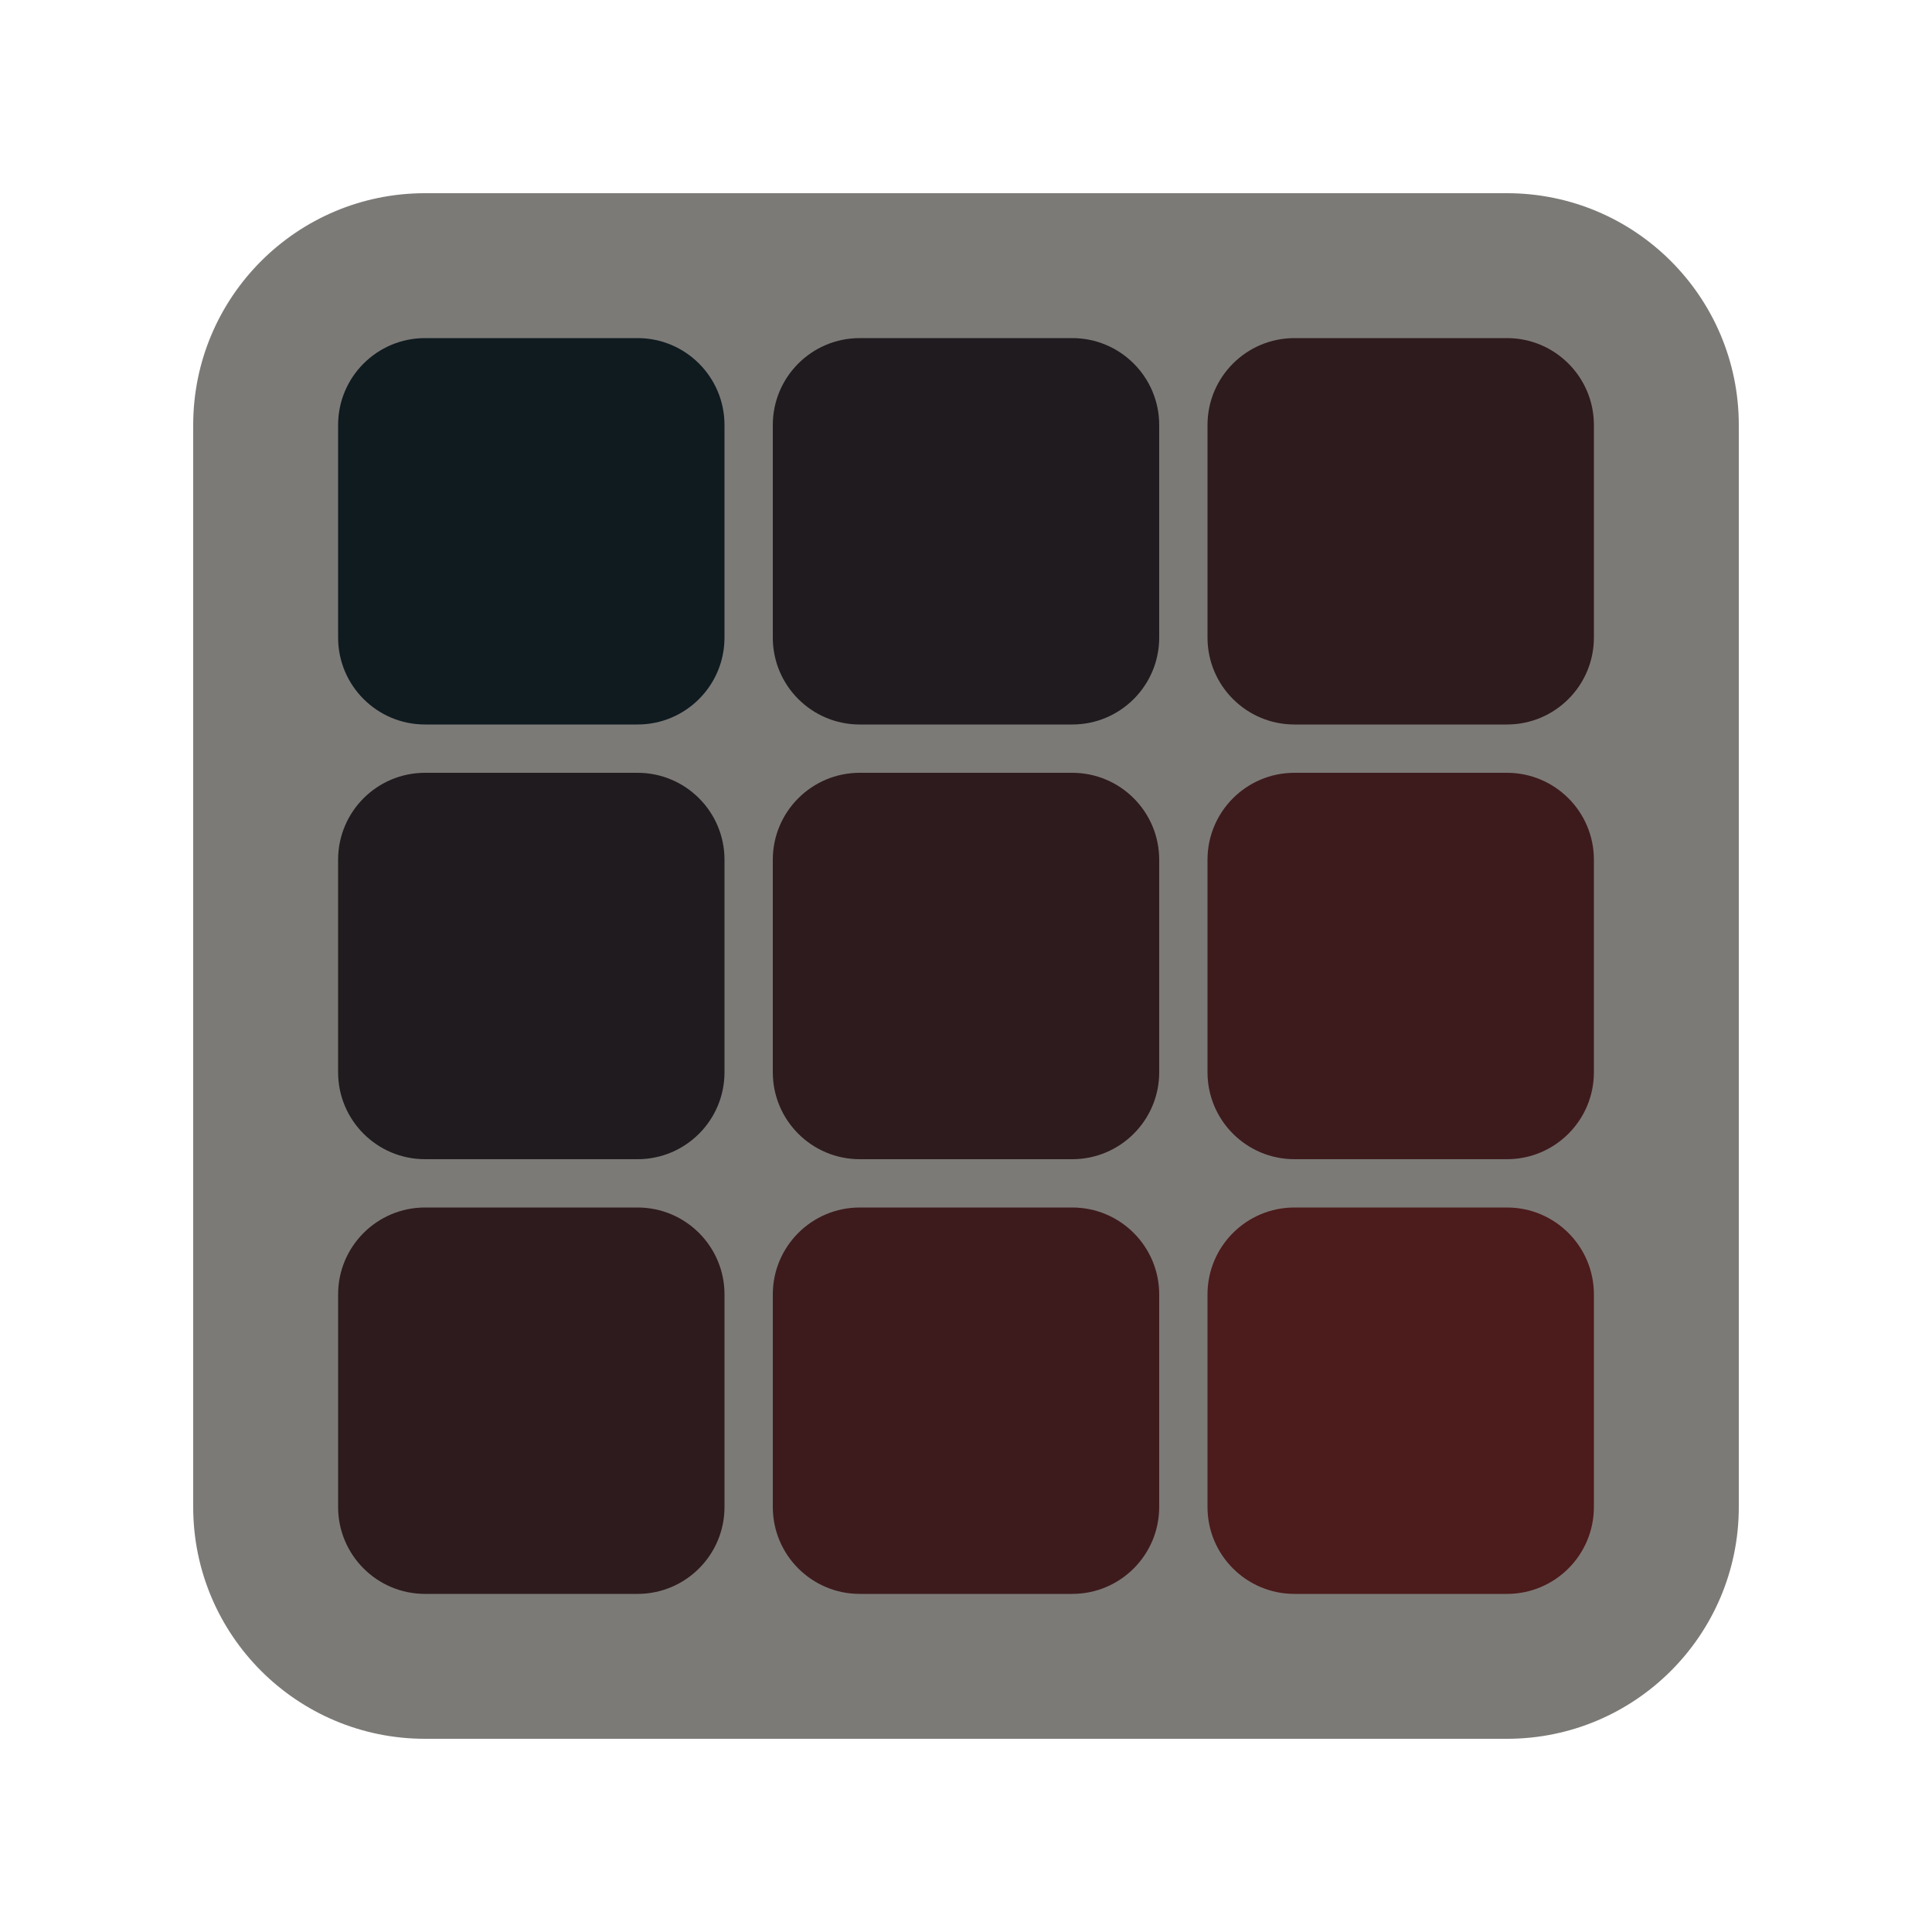
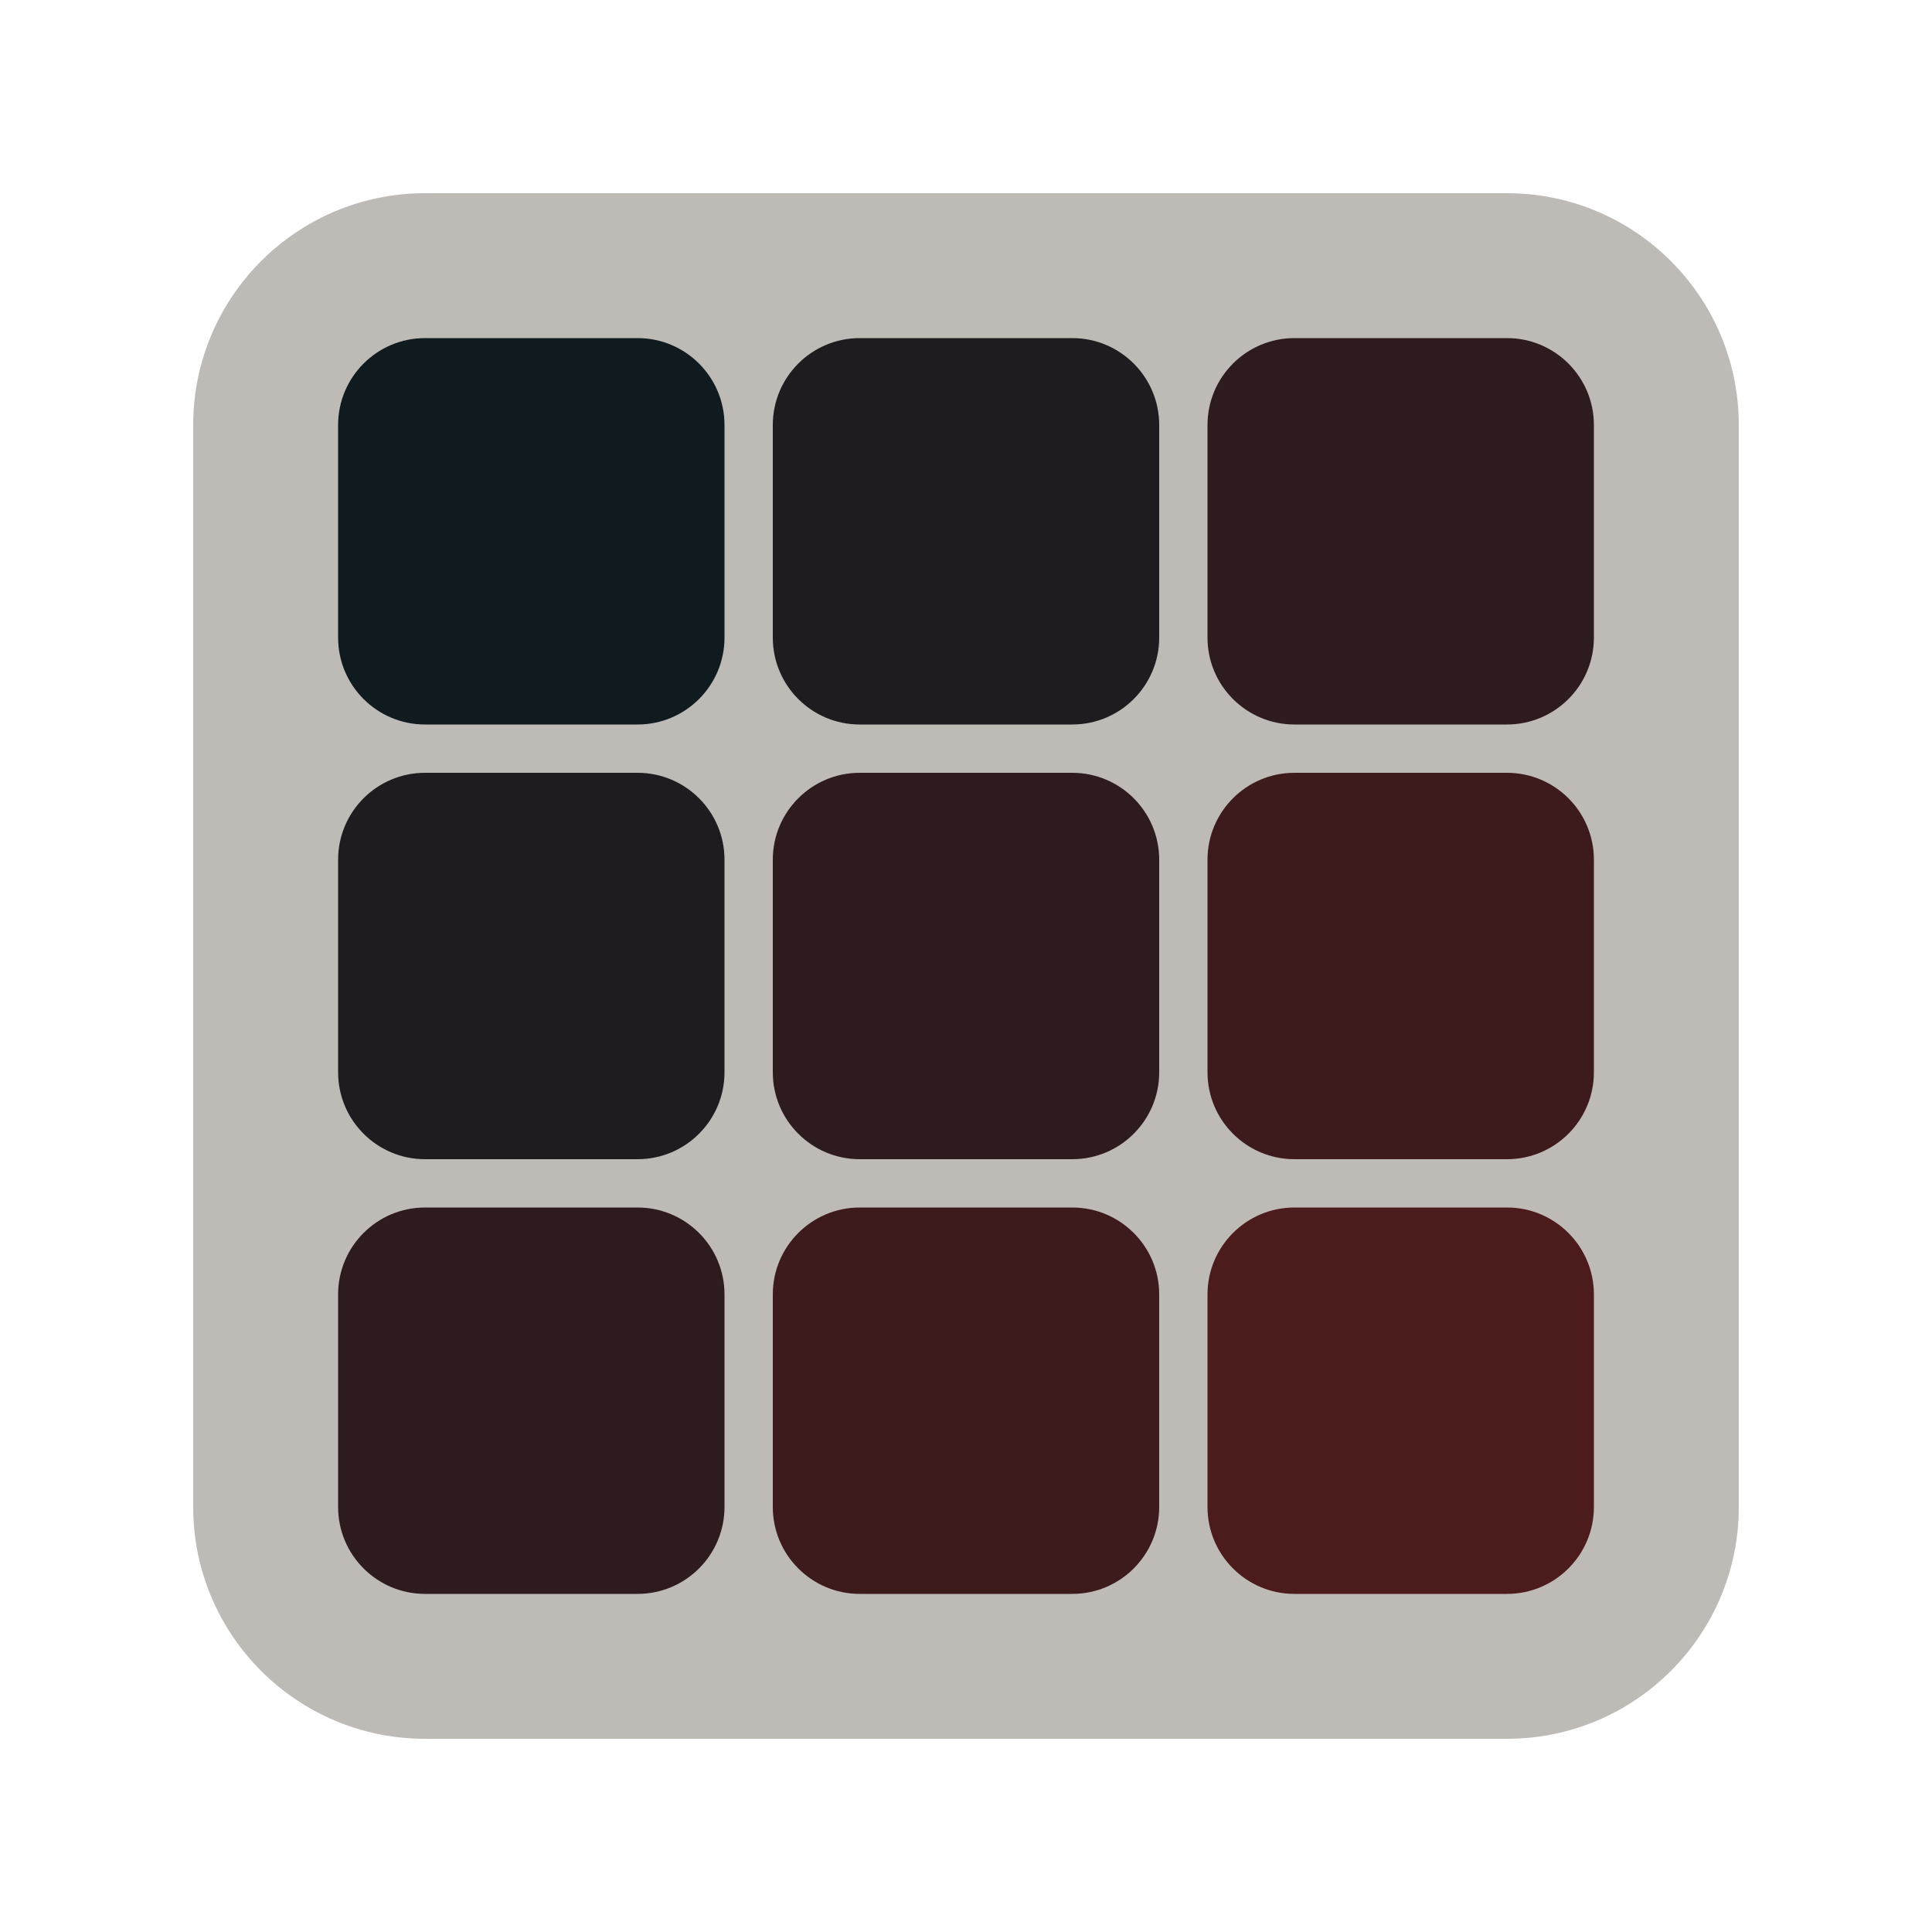
<svg xmlns="http://www.w3.org/2000/svg" width="200" height="200" viewBox="0 0 200 200">
-   <rect x="20" y="20" width="160" height="160" rx="24" fill="#7c7a77ff" />
+   <rect x="20" y="20" width="160" height="160" rx="24" fill="#bebbb7ff" />
  <rect x="35" y="35" width="40" height="40" rx="9" fill="#101b20" />
  <rect x="80" y="35" width="40" height="40" rx="9" fill="#1f1b1f" />
  <rect x="125" y="35" width="40" height="40" rx="9" fill="#2e1b1e" />
  <rect x="35" y="80" width="40" height="40" rx="9" fill="#1f1b1f" />
  <rect x="80" y="80" width="40" height="40" rx="9" fill="#2e1b1e" />
  <rect x="125" y="80" width="40" height="40" rx="9" fill="#3d1b1d" />
  <rect x="35" y="125" width="40" height="40" rx="9" fill="#2e1b1e" />
  <rect x="80" y="125" width="40" height="40" rx="9" fill="#3d1b1d" />
  <rect x="125" y="125" width="40" height="40" rx="9" fill="#4c1b1b" />
</svg>
